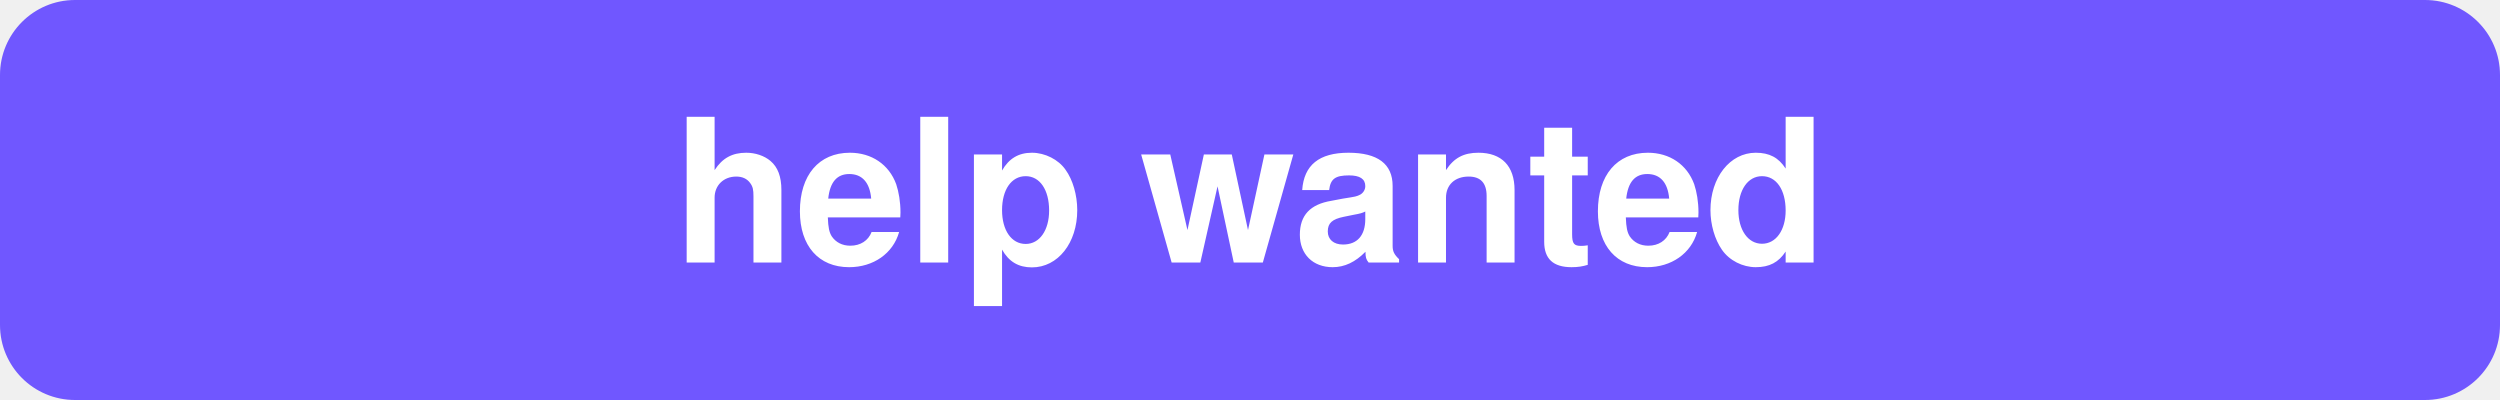
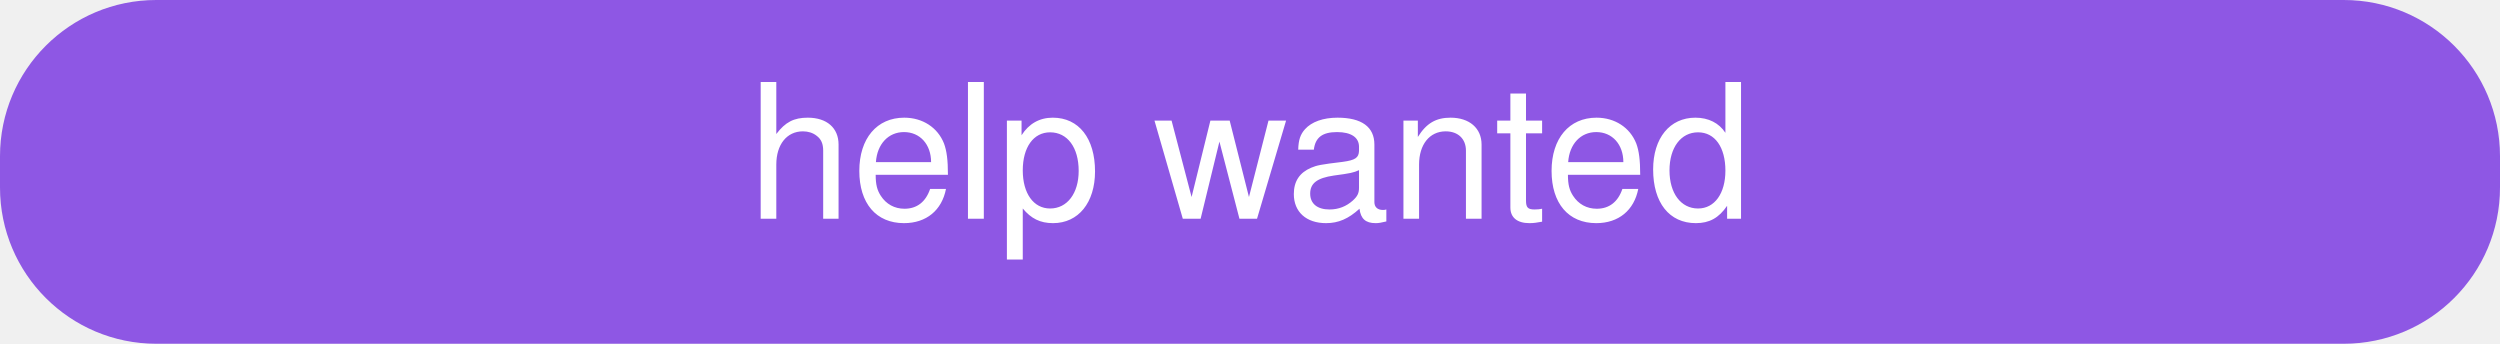
- <svg xmlns="http://www.w3.org/2000/svg" width="200" height="32">
+ <svg xmlns="http://www.w3.org/2000/svg" width="160" height="22">
  <clipPath id="a">
-     <rect width="200" height="32" rx="6" fill="#fff" />
+     <rect width="160" height="22" rx="10" fill="#fff" />
  </clipPath>
  <g clip-path="url(#a)">
-     <path fill="#7057ff" d="M0 0h200v32H0z" />
+     <path fill="#8e57e4" d="M0 0h160v22H0z" />
  </g>
-   <g fill="#fff" font-family="Helvetica, arial, nimbussansl, liberationsans, freesans, clean, sans-serif" font-size="16" font-weight="600" text-anchor="middle">
-     <text x="100" y="21">help wanted</text>
+   <g fill="#fff" font-family="Helvetica, arial, nimbussansl, liberationsans, freesans, clean, sans-serif" font-size="12" font-weight="400" text-anchor="middle">
+     <text x="80" y="14">help wanted</text>
  </g>
</svg>
